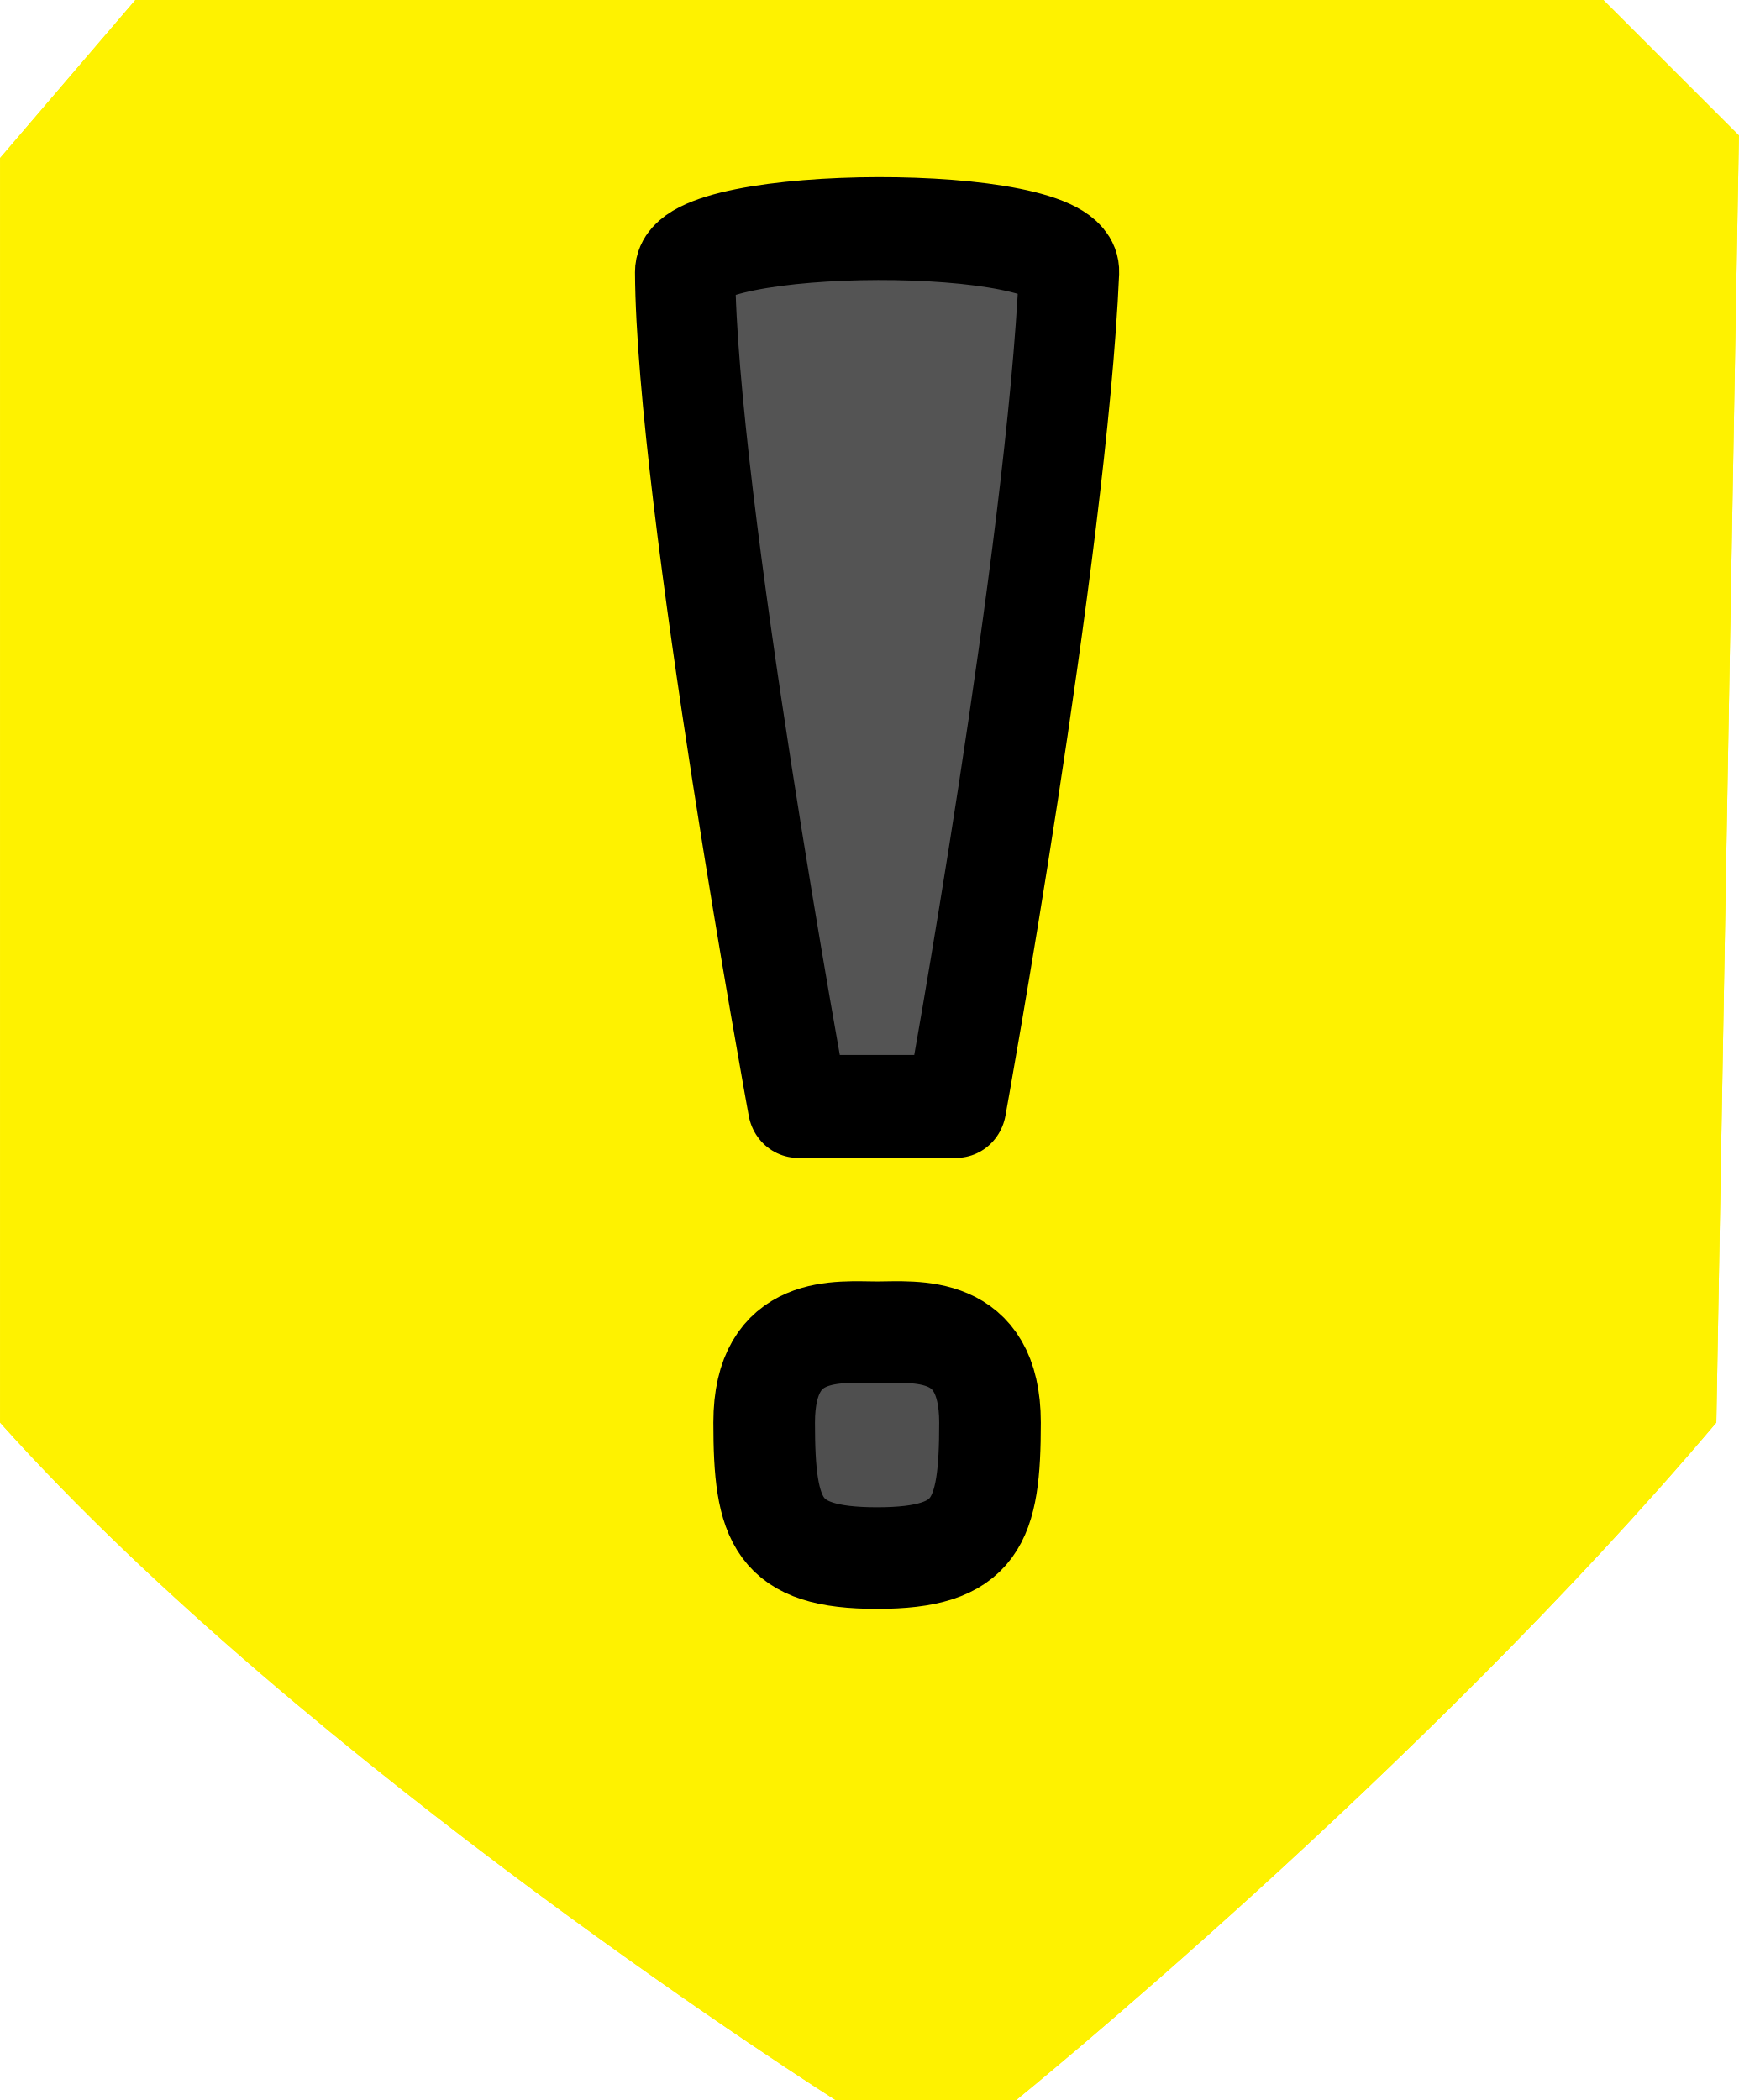
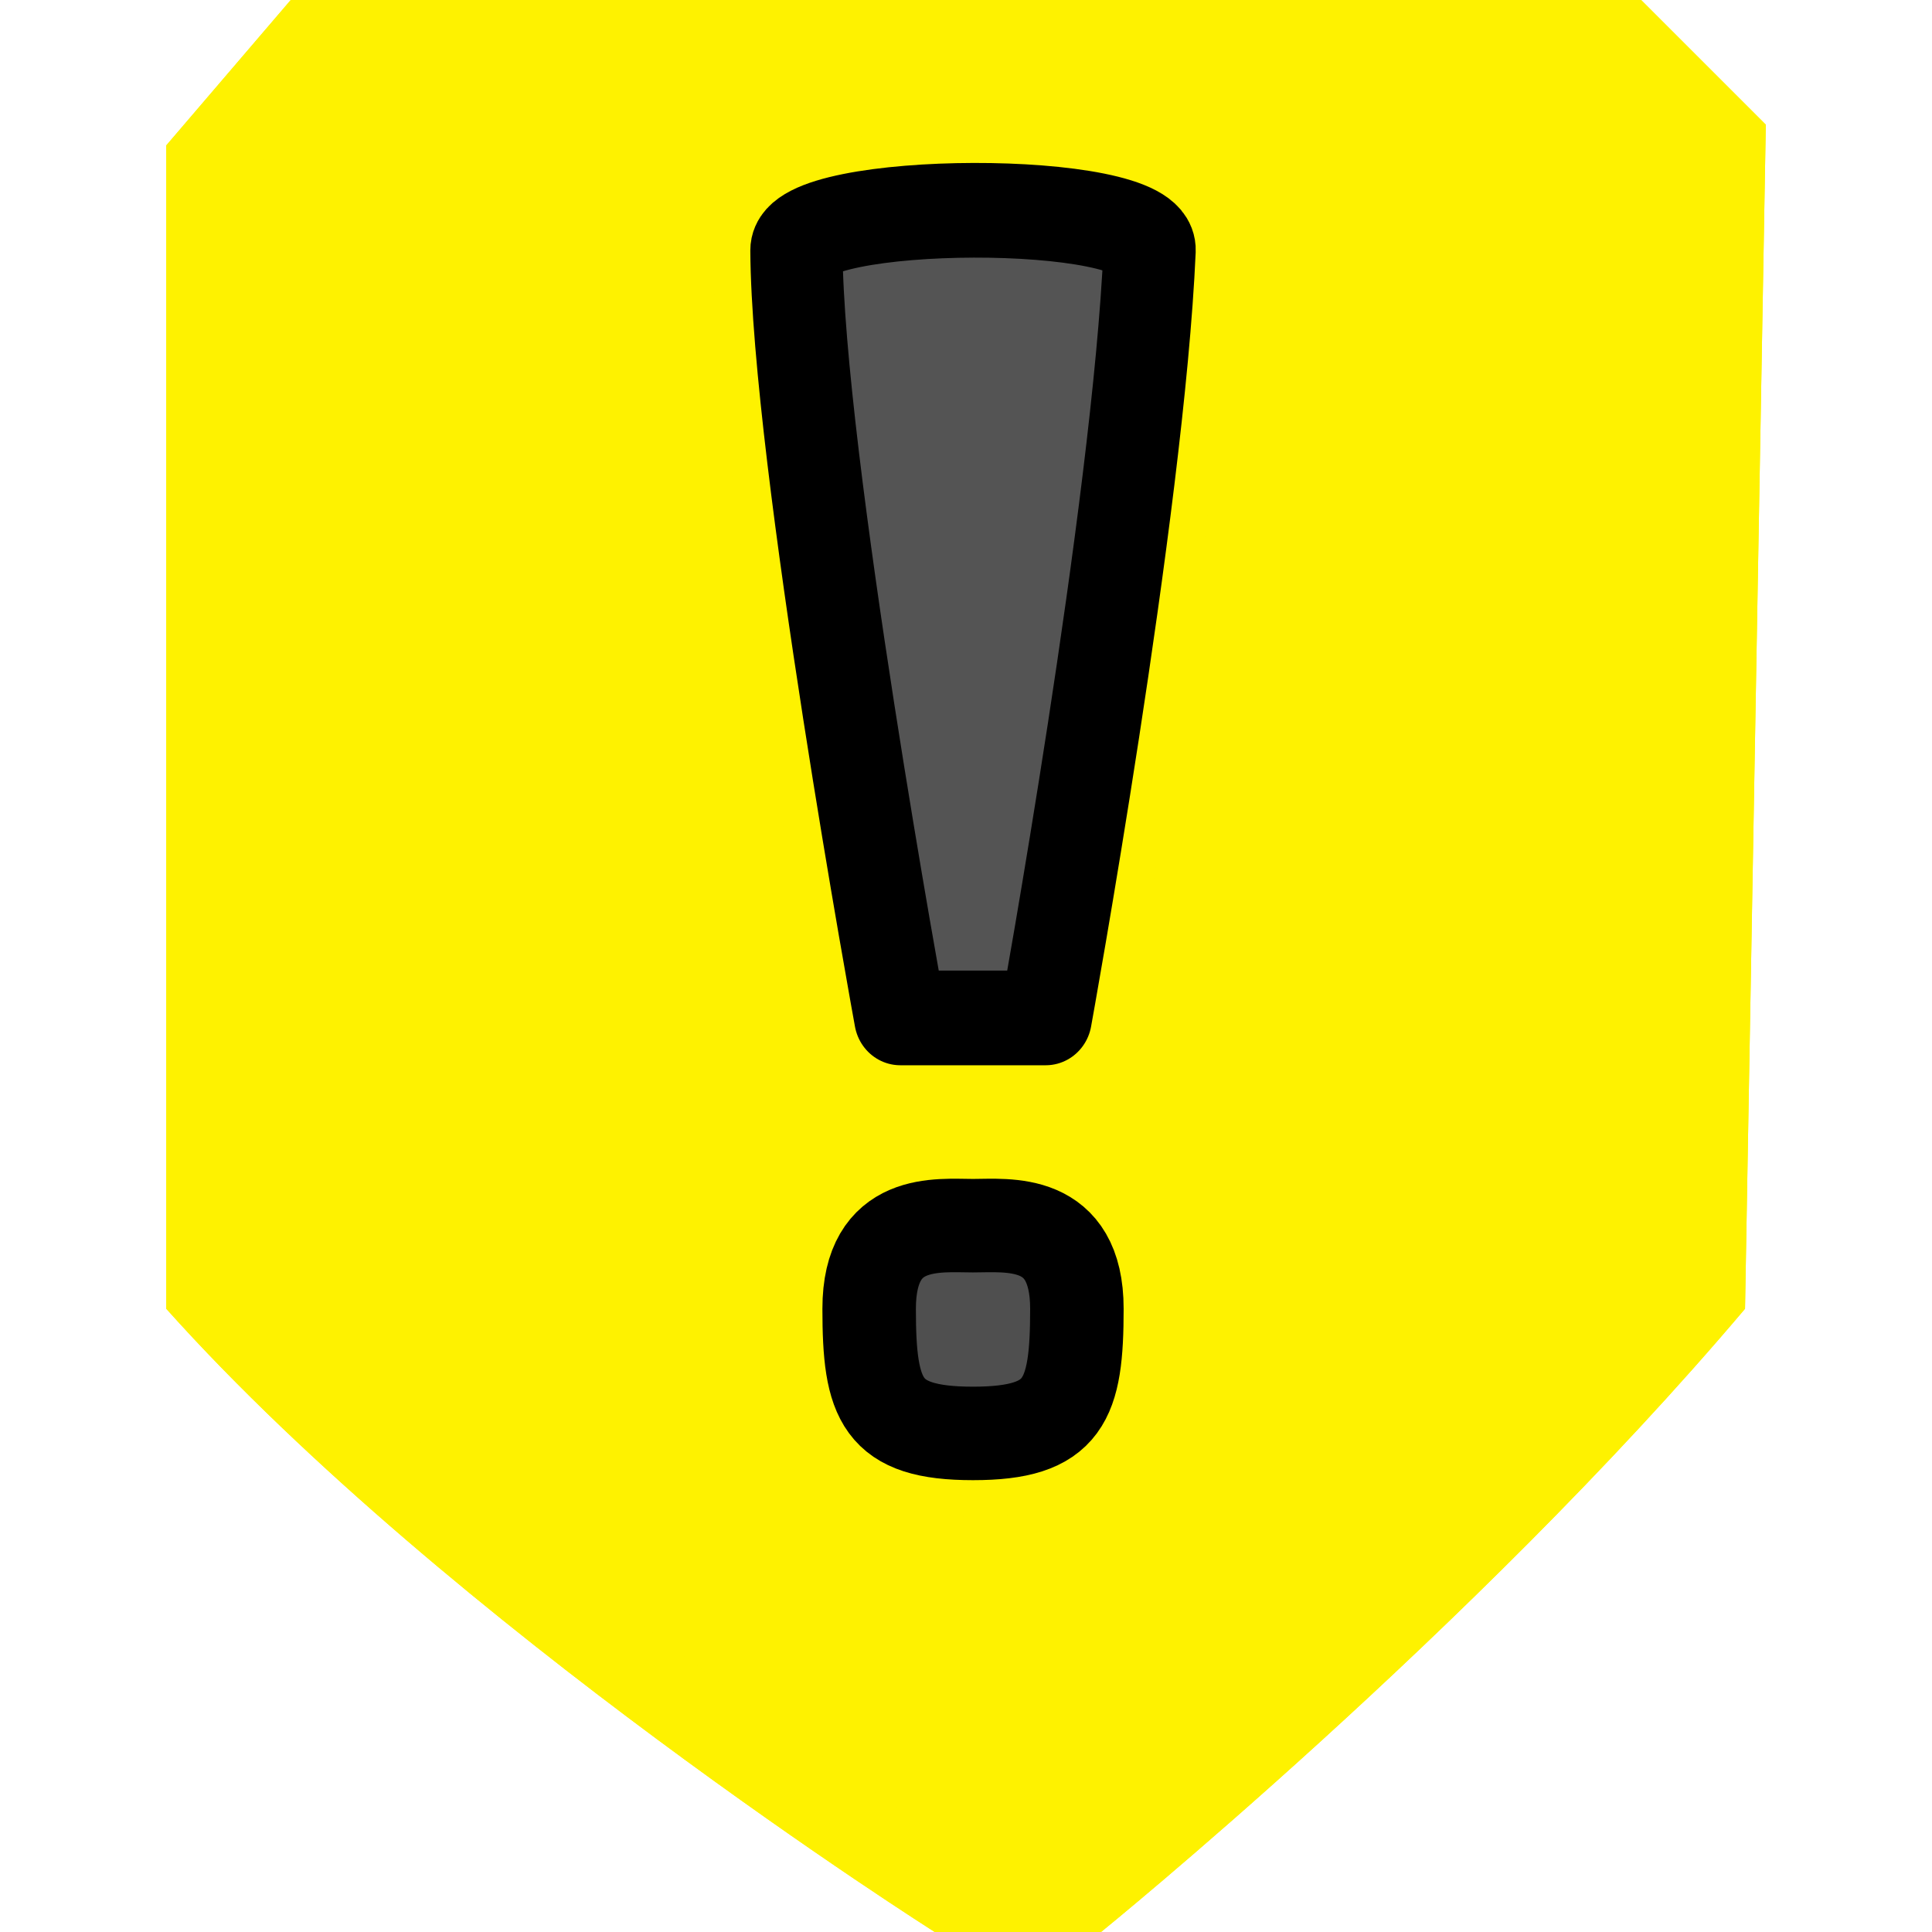
- <svg xmlns="http://www.w3.org/2000/svg" width="100%" height="100%" viewBox="0 0 77 93" version="1.1" xml:space="preserve" style="fill-rule:evenodd;clip-rule:evenodd;stroke-linecap:square;stroke-linejoin:round;stroke-miterlimit:1.5;">
+ <svg xmlns="http://www.w3.org/2000/svg" width="18" height="18" viewBox="0 0 77 93" version="1.1" xml:space="preserve" style="fill-rule:evenodd;clip-rule:evenodd;stroke-linecap:square;stroke-linejoin:round;stroke-miterlimit:1.5;">
  <g transform="matrix(1,0,0,1,-935,-493)">
    <g>
      <g transform="matrix(0.980718,0,0,0.985907,-252.018,-58.3198)">
        <path d="M1282.75,559.2L1288.87,565.286L1287.85,623.101C1274.49,638.819 1256.24,653.53 1256.24,653.53L1248.08,653.53C1248.08,653.53 1224.26,638.546 1210.36,623.101L1210.36,566.3L1216.47,559.2L1282.75,559.2ZM1249.96,619.044C1248.26,619.044 1244.86,618.623 1244.86,623.101C1244.86,627.579 1245.46,629.187 1249.96,629.187C1254.46,629.187 1255.06,627.579 1255.06,623.101C1255.06,618.623 1251.66,619.044 1249.96,619.044ZM1258.62,571.422C1258.74,568.777 1241.28,568.857 1241.29,571.422C1241.34,581.506 1246.39,608.901 1246.39,608.901L1253.53,608.901C1253.53,608.901 1258.07,583.988 1258.62,571.422Z" style="fill:rgb(254,242,0);" />
        <path d="M1282.75,559.2L1288.87,565.286L1287.85,623.101C1274.49,638.819 1256.24,653.53 1256.24,653.53L1248.08,653.53C1248.08,653.53 1224.26,638.546 1210.36,623.101L1210.36,566.3L1216.47,559.2L1282.75,559.2ZM1281.06,563.258L1218.35,563.258L1214.43,567.801C1214.43,567.801 1214.43,621.529 1214.43,621.529C1226.41,634.368 1244.85,646.608 1249.28,649.473C1249.28,649.473 1254.78,649.473 1254.78,649.473C1258.76,646.174 1272.74,634.323 1283.8,621.573C1283.8,621.573 1284.76,566.937 1284.76,566.937L1281.06,563.258ZM1249.96,614.987C1251.65,614.987 1254.29,615.078 1256.19,616.484C1257.72,617.617 1259.13,619.504 1259.13,623.101C1259.13,627.532 1258.1,630.054 1256.21,631.526C1254.92,632.534 1253.01,633.244 1249.96,633.244C1246.91,633.244 1244.99,632.534 1243.7,631.526C1241.81,630.054 1240.78,627.532 1240.78,623.101C1240.78,619.504 1242.2,617.617 1243.73,616.484C1245.63,615.078 1248.26,614.987 1249.96,614.987ZM1249.96,619.044C1248.26,619.044 1244.86,618.623 1244.86,623.101C1244.86,627.579 1245.46,629.187 1249.96,629.187C1254.46,629.187 1255.06,627.579 1255.06,623.101C1255.06,618.623 1251.66,619.044 1249.96,619.044ZM1262.7,571.6C1262.14,584.349 1257.54,609.625 1257.54,609.625L1253.53,612.958L1246.39,612.958L1242.38,609.633C1242.38,609.633 1237.26,581.716 1237.21,571.442C1237.2,570.018 1237.78,568.493 1239.52,567.346C1241.12,566.288 1245.53,565.421 1249.99,565.411C1254.49,565.401 1258.91,566.288 1260.49,567.376C1262.21,568.561 1262.77,570.109 1262.7,571.6ZM1258.62,571.422C1258.74,568.777 1241.28,568.857 1241.29,571.422C1241.34,581.506 1246.39,608.901 1246.39,608.901L1253.53,608.901C1253.53,608.901 1258.07,583.988 1258.62,571.422Z" style="fill:rgb(254,242,0);" />
      </g>
      <g transform="matrix(1,0,0,1.0264,-274.662,-78.9728)">
        <path d="M1257,569C1256.46,581.07 1252,605 1252,605L1245,605C1245,605 1240.05,578.686 1240,569C1239.99,566.536 1257.11,566.459 1257,569Z" style="fill-opacity:0.67;stroke:black;stroke-width:4.44px;" />
      </g>
      <g transform="matrix(1,0,0,1,-276.462,-64.2)">
        <path d="M1250.3,616.2C1251.97,616.2 1255.3,615.785 1255.3,620.2C1255.3,624.615 1254.71,626.2 1250.3,626.2C1245.88,626.2 1245.3,624.615 1245.3,620.2C1245.3,615.785 1248.63,616.2 1250.3,616.2Z" style="fill-opacity:0.69;stroke:black;stroke-width:4.5px;" />
      </g>
    </g>
  </g>
</svg>
